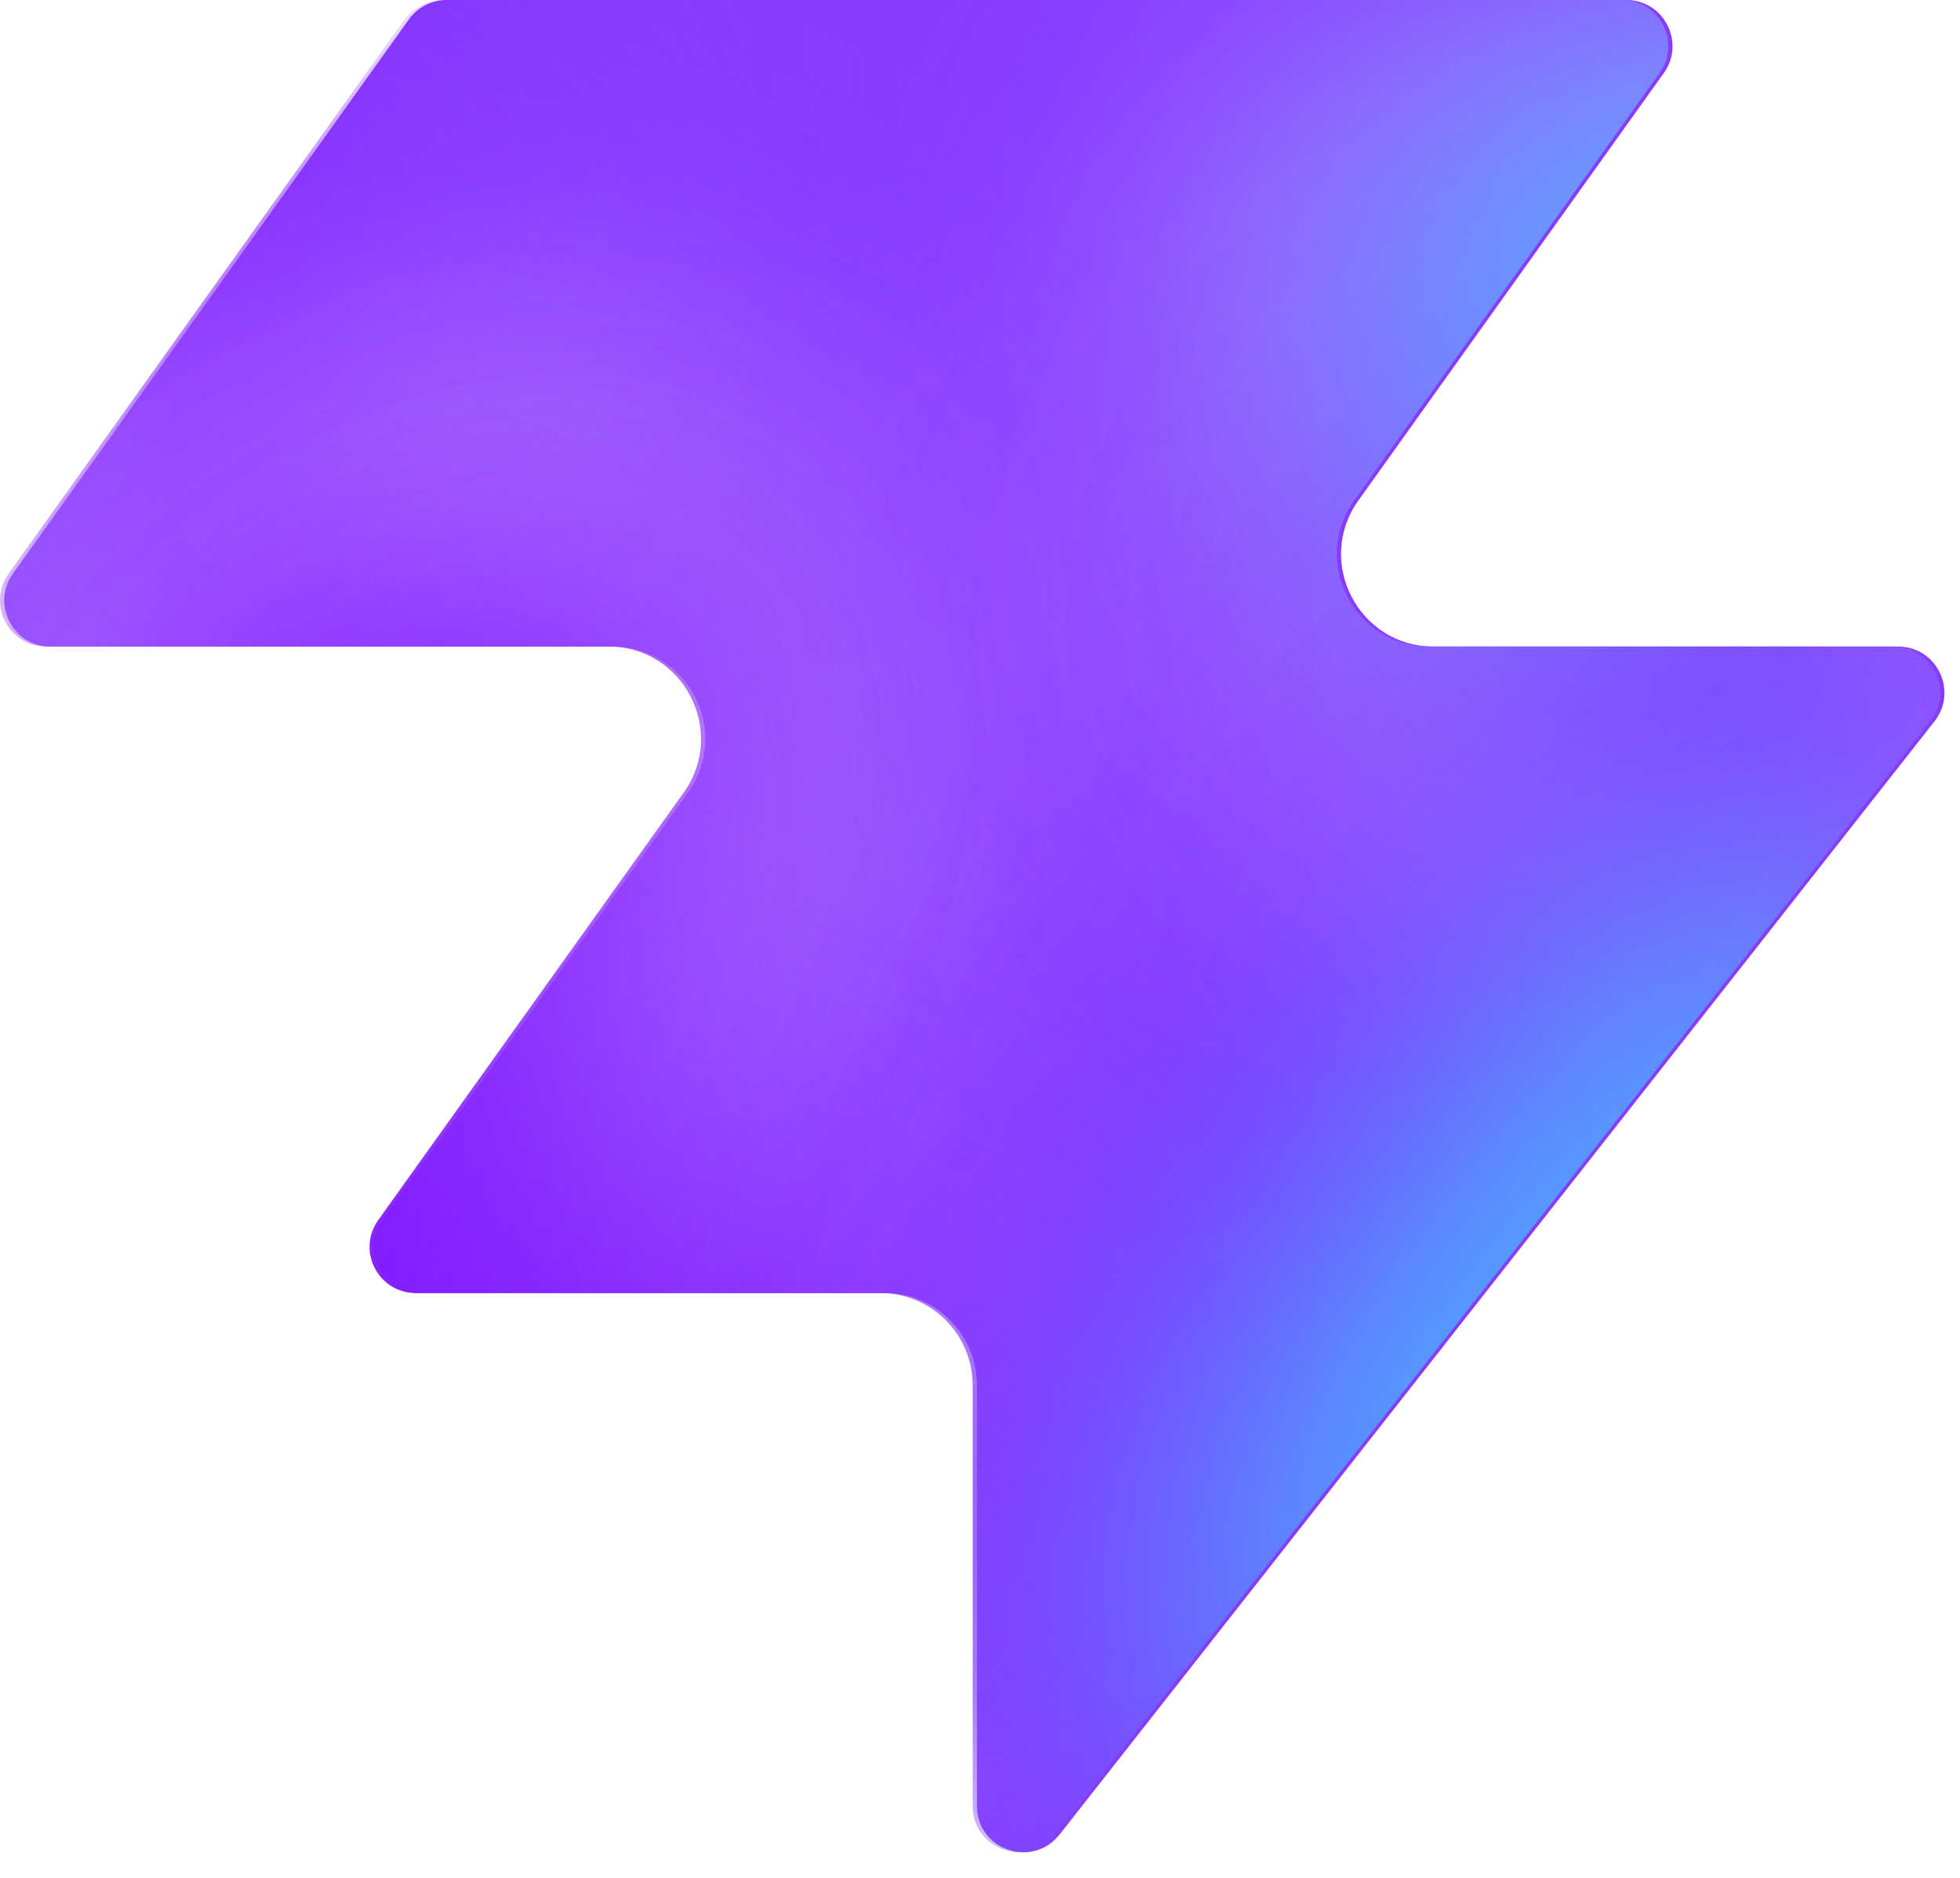
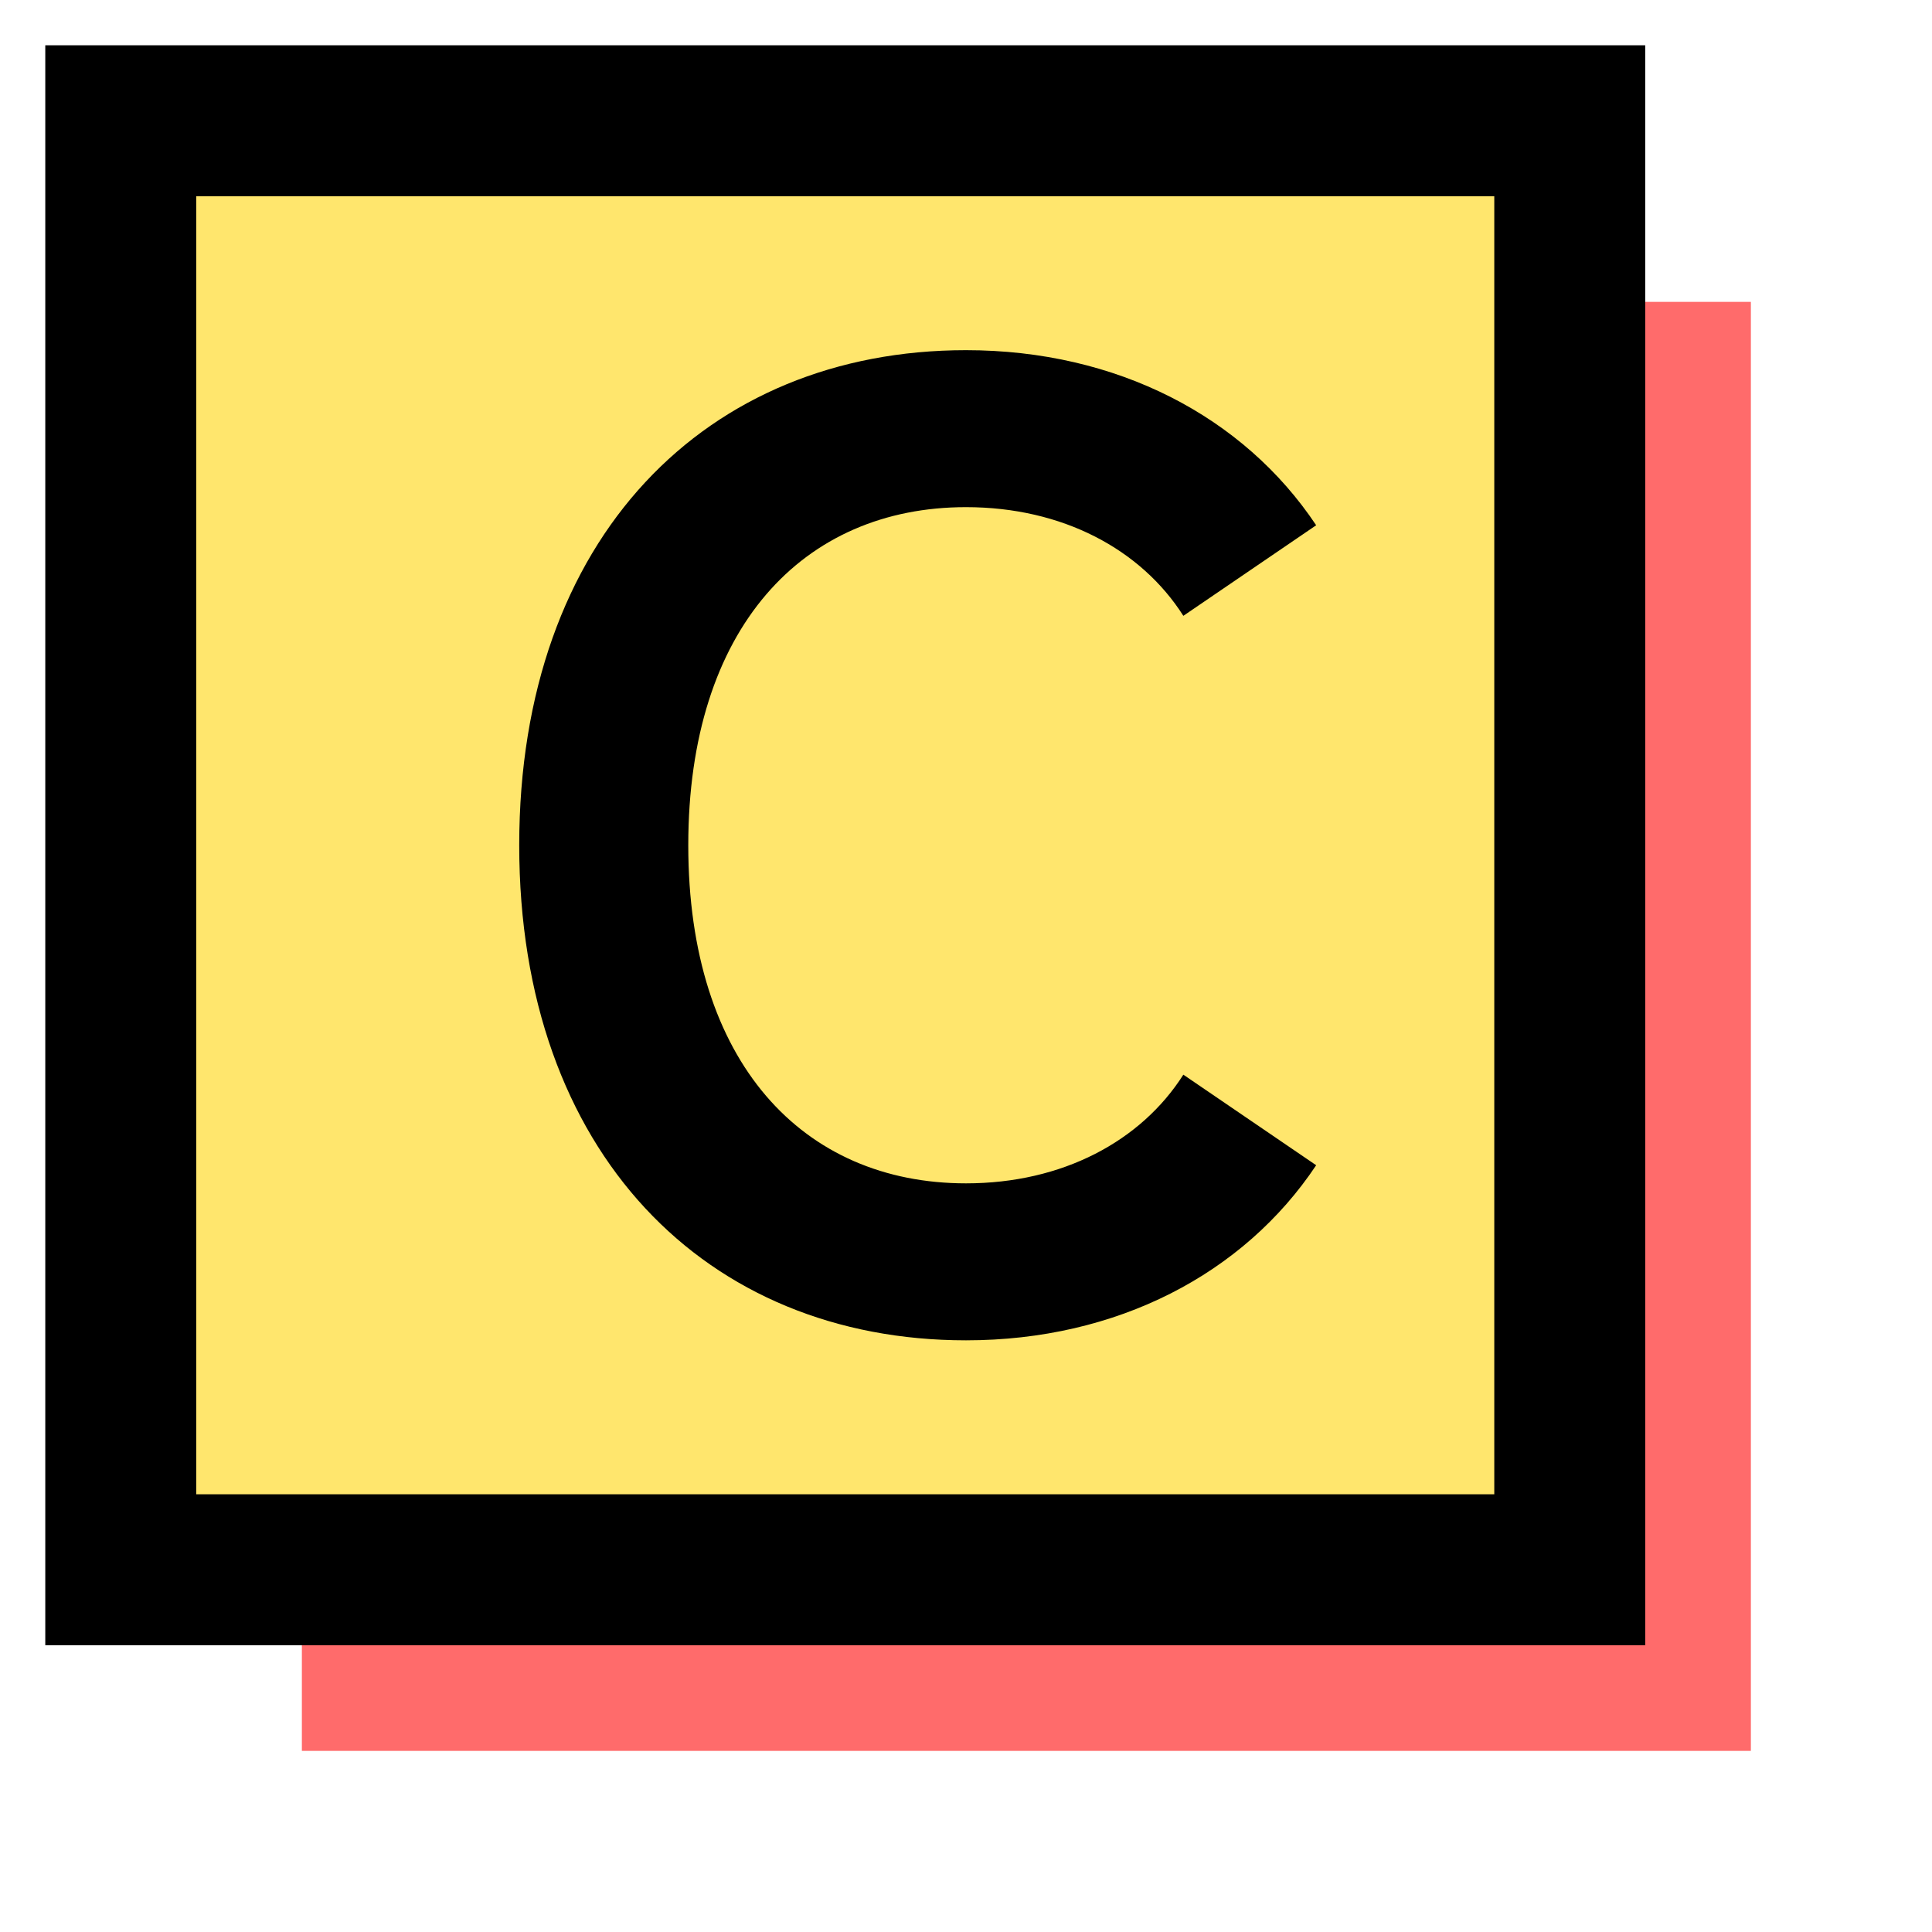
- <svg xmlns="http://www.w3.org/2000/svg" width="48" height="46" fill="none" viewBox="0 0 48 46">
-   <path fill="#863bff" d="M25.946 44.938c-.664.845-2.021.375-2.021-.698V33.937a2.26 2.26 0 0 0-2.262-2.262H10.287c-.92 0-1.456-1.04-.92-1.788l7.48-10.471c1.07-1.497 0-3.578-1.842-3.578H1.237c-.92 0-1.456-1.04-.92-1.788L10.013.474c.214-.297.556-.474.92-.474h28.894c.92 0 1.456 1.04.92 1.788l-7.48 10.471c-1.07 1.498 0 3.579 1.842 3.579h11.377c.943 0 1.473 1.088.89 1.83L25.947 44.94z" style="fill:#863bff;fill:color(display-p3 .525 .23 1);fill-opacity:1" />
-   <mask id="a" width="48" height="46" x="0" y="0" maskUnits="userSpaceOnUse" style="mask-type:alpha">
-     <path fill="#000" d="M25.842 44.938c-.664.844-2.021.375-2.021-.698V33.937a2.26 2.26 0 0 0-2.262-2.262H10.183c-.92 0-1.456-1.04-.92-1.788l7.48-10.471c1.07-1.498 0-3.579-1.842-3.579H1.133c-.92 0-1.456-1.04-.92-1.787L9.91.473c.214-.297.556-.474.92-.474h28.894c.92 0 1.456 1.04.92 1.788l-7.48 10.471c-1.07 1.498 0 3.578 1.842 3.578h11.377c.943 0 1.473 1.088.89 1.832L25.843 44.94z" style="fill:#000;fill-opacity:1" />
-   </mask>
-   <g mask="url(#a)">
-     <g filter="url(#b)">
-       <ellipse cx="5.508" cy="14.704" fill="#ede6ff" rx="5.508" ry="14.704" style="fill:#ede6ff;fill:color(display-p3 .927 .903 1);fill-opacity:1" transform="matrix(.00324 1 1 -.00324 -4.47 31.516)" />
-     </g>
-     <g filter="url(#c)">
-       <ellipse cx="10.399" cy="29.851" fill="#ede6ff" rx="10.399" ry="29.851" style="fill:#ede6ff;fill:color(display-p3 .927 .903 1);fill-opacity:1" transform="matrix(.00324 1 1 -.00324 -39.328 7.883)" />
-     </g>
-     <g filter="url(#d)">
-       <ellipse cx="5.508" cy="30.487" fill="#7e14ff" rx="5.508" ry="30.487" style="fill:#7e14ff;fill:color(display-p3 .492 .077 1);fill-opacity:1" transform="rotate(89.814 -25.913 -14.639)scale(1 -1)" />
-     </g>
-     <g filter="url(#e)">
-       <ellipse cx="5.508" cy="30.599" fill="#7e14ff" rx="5.508" ry="30.599" style="fill:#7e14ff;fill:color(display-p3 .492 .077 1);fill-opacity:1" transform="rotate(89.814 -32.644 -3.334)scale(1 -1)" />
-     </g>
-     <g filter="url(#f)">
-       <ellipse cx="5.508" cy="30.599" fill="#7e14ff" rx="5.508" ry="30.599" style="fill:#7e14ff;fill:color(display-p3 .492 .077 1);fill-opacity:1" transform="matrix(.00324 1 1 -.00324 -34.34 30.47)" />
-     </g>
-     <g filter="url(#g)">
-       <ellipse cx="14.072" cy="22.078" fill="#ede6ff" rx="14.072" ry="22.078" style="fill:#ede6ff;fill:color(display-p3 .927 .903 1);fill-opacity:1" transform="rotate(93.35 24.506 48.493)scale(-1 1)" />
-     </g>
-     <g filter="url(#h)">
-       <ellipse cx="3.47" cy="21.501" fill="#7e14ff" rx="3.47" ry="21.501" style="fill:#7e14ff;fill:color(display-p3 .492 .077 1);fill-opacity:1" transform="rotate(89.009 28.708 47.59)scale(-1 1)" />
-     </g>
-     <g filter="url(#i)">
-       <ellipse cx="3.47" cy="21.501" fill="#7e14ff" rx="3.47" ry="21.501" style="fill:#7e14ff;fill:color(display-p3 .492 .077 1);fill-opacity:1" transform="rotate(89.009 28.708 47.59)scale(-1 1)" />
-     </g>
-     <g filter="url(#j)">
-       <ellipse cx=".387" cy="8.972" fill="#7e14ff" rx="4.407" ry="29.108" style="fill:#7e14ff;fill:color(display-p3 .492 .077 1);fill-opacity:1" transform="rotate(39.51 .387 8.972)" />
-     </g>
-     <g filter="url(#k)">
-       <ellipse cx="47.523" cy="-6.092" fill="#7e14ff" rx="4.407" ry="29.108" style="fill:#7e14ff;fill:color(display-p3 .492 .077 1);fill-opacity:1" transform="rotate(37.892 47.523 -6.092)" />
-     </g>
-     <g filter="url(#l)">
-       <ellipse cx="41.412" cy="6.333" fill="#47bfff" rx="5.971" ry="9.665" style="fill:#47bfff;fill:color(display-p3 .28 .748 1);fill-opacity:1" transform="rotate(37.892 41.412 6.333)" />
-     </g>
-     <g filter="url(#m)">
-       <ellipse cx="-1.879" cy="38.332" fill="#7e14ff" rx="4.407" ry="29.108" style="fill:#7e14ff;fill:color(display-p3 .492 .077 1);fill-opacity:1" transform="rotate(37.892 -1.88 38.332)" />
-     </g>
-     <g filter="url(#n)">
-       <ellipse cx="-1.879" cy="38.332" fill="#7e14ff" rx="4.407" ry="29.108" style="fill:#7e14ff;fill:color(display-p3 .492 .077 1);fill-opacity:1" transform="rotate(37.892 -1.88 38.332)" />
-     </g>
-     <g filter="url(#o)">
-       <ellipse cx="35.651" cy="29.907" fill="#7e14ff" rx="4.407" ry="29.108" style="fill:#7e14ff;fill:color(display-p3 .492 .077 1);fill-opacity:1" transform="rotate(37.892 35.651 29.907)" />
-     </g>
-     <g filter="url(#p)">
-       <ellipse cx="38.418" cy="32.4" fill="#47bfff" rx="5.971" ry="15.297" style="fill:#47bfff;fill:color(display-p3 .28 .748 1);fill-opacity:1" transform="rotate(37.892 38.418 32.4)" />
-     </g>
-   </g>
-   <defs>
-     <filter id="b" width="60.045" height="41.654" x="-19.77" y="16.149" color-interpolation-filters="sRGB" filterUnits="userSpaceOnUse">
-       <feFlood flood-opacity="0" result="BackgroundImageFix" />
-       <feBlend in="SourceGraphic" in2="BackgroundImageFix" result="shape" />
-       <feGaussianBlur result="effect1_foregroundBlur_2002_17158" stdDeviation="7.659" />
-     </filter>
-     <filter id="c" width="90.34" height="51.437" x="-54.613" y="-7.533" color-interpolation-filters="sRGB" filterUnits="userSpaceOnUse">
-       <feFlood flood-opacity="0" result="BackgroundImageFix" />
-       <feBlend in="SourceGraphic" in2="BackgroundImageFix" result="shape" />
-       <feGaussianBlur result="effect1_foregroundBlur_2002_17158" stdDeviation="7.659" />
-     </filter>
-     <filter id="d" width="79.355" height="29.4" x="-49.64" y="2.03" color-interpolation-filters="sRGB" filterUnits="userSpaceOnUse">
-       <feFlood flood-opacity="0" result="BackgroundImageFix" />
-       <feBlend in="SourceGraphic" in2="BackgroundImageFix" result="shape" />
-       <feGaussianBlur result="effect1_foregroundBlur_2002_17158" stdDeviation="4.596" />
-     </filter>
-     <filter id="e" width="79.579" height="29.4" x="-45.045" y="20.029" color-interpolation-filters="sRGB" filterUnits="userSpaceOnUse">
-       <feFlood flood-opacity="0" result="BackgroundImageFix" />
-       <feBlend in="SourceGraphic" in2="BackgroundImageFix" result="shape" />
-       <feGaussianBlur result="effect1_foregroundBlur_2002_17158" stdDeviation="4.596" />
-     </filter>
-     <filter id="f" width="79.579" height="29.4" x="-43.513" y="21.178" color-interpolation-filters="sRGB" filterUnits="userSpaceOnUse">
-       <feFlood flood-opacity="0" result="BackgroundImageFix" />
-       <feBlend in="SourceGraphic" in2="BackgroundImageFix" result="shape" />
-       <feGaussianBlur result="effect1_foregroundBlur_2002_17158" stdDeviation="4.596" />
-     </filter>
-     <filter id="g" width="74.749" height="58.852" x="15.756" y="-17.901" color-interpolation-filters="sRGB" filterUnits="userSpaceOnUse">
-       <feFlood flood-opacity="0" result="BackgroundImageFix" />
-       <feBlend in="SourceGraphic" in2="BackgroundImageFix" result="shape" />
-       <feGaussianBlur result="effect1_foregroundBlur_2002_17158" stdDeviation="7.659" />
-     </filter>
-     <filter id="h" width="61.377" height="25.362" x="23.548" y="2.284" color-interpolation-filters="sRGB" filterUnits="userSpaceOnUse">
-       <feFlood flood-opacity="0" result="BackgroundImageFix" />
-       <feBlend in="SourceGraphic" in2="BackgroundImageFix" result="shape" />
-       <feGaussianBlur result="effect1_foregroundBlur_2002_17158" stdDeviation="4.596" />
-     </filter>
-     <filter id="i" width="61.377" height="25.362" x="23.548" y="2.284" color-interpolation-filters="sRGB" filterUnits="userSpaceOnUse">
-       <feFlood flood-opacity="0" result="BackgroundImageFix" />
-       <feBlend in="SourceGraphic" in2="BackgroundImageFix" result="shape" />
-       <feGaussianBlur result="effect1_foregroundBlur_2002_17158" stdDeviation="4.596" />
-     </filter>
-     <filter id="j" width="56.045" height="63.649" x="-27.636" y="-22.853" color-interpolation-filters="sRGB" filterUnits="userSpaceOnUse">
-       <feFlood flood-opacity="0" result="BackgroundImageFix" />
-       <feBlend in="SourceGraphic" in2="BackgroundImageFix" result="shape" />
-       <feGaussianBlur result="effect1_foregroundBlur_2002_17158" stdDeviation="4.596" />
-     </filter>
-     <filter id="k" width="54.814" height="64.646" x="20.116" y="-38.415" color-interpolation-filters="sRGB" filterUnits="userSpaceOnUse">
-       <feFlood flood-opacity="0" result="BackgroundImageFix" />
-       <feBlend in="SourceGraphic" in2="BackgroundImageFix" result="shape" />
-       <feGaussianBlur result="effect1_foregroundBlur_2002_17158" stdDeviation="4.596" />
-     </filter>
-     <filter id="l" width="33.541" height="35.313" x="24.641" y="-11.323" color-interpolation-filters="sRGB" filterUnits="userSpaceOnUse">
-       <feFlood flood-opacity="0" result="BackgroundImageFix" />
-       <feBlend in="SourceGraphic" in2="BackgroundImageFix" result="shape" />
-       <feGaussianBlur result="effect1_foregroundBlur_2002_17158" stdDeviation="4.596" />
-     </filter>
-     <filter id="m" width="54.814" height="64.646" x="-29.286" y="6.009" color-interpolation-filters="sRGB" filterUnits="userSpaceOnUse">
-       <feFlood flood-opacity="0" result="BackgroundImageFix" />
-       <feBlend in="SourceGraphic" in2="BackgroundImageFix" result="shape" />
-       <feGaussianBlur result="effect1_foregroundBlur_2002_17158" stdDeviation="4.596" />
-     </filter>
-     <filter id="n" width="54.814" height="64.646" x="-29.286" y="6.009" color-interpolation-filters="sRGB" filterUnits="userSpaceOnUse">
-       <feFlood flood-opacity="0" result="BackgroundImageFix" />
-       <feBlend in="SourceGraphic" in2="BackgroundImageFix" result="shape" />
-       <feGaussianBlur result="effect1_foregroundBlur_2002_17158" stdDeviation="4.596" />
-     </filter>
-     <filter id="o" width="54.814" height="64.646" x="8.244" y="-2.416" color-interpolation-filters="sRGB" filterUnits="userSpaceOnUse">
-       <feFlood flood-opacity="0" result="BackgroundImageFix" />
-       <feBlend in="SourceGraphic" in2="BackgroundImageFix" result="shape" />
-       <feGaussianBlur result="effect1_foregroundBlur_2002_17158" stdDeviation="4.596" />
-     </filter>
-     <filter id="p" width="39.409" height="43.623" x="18.713" y="10.588" color-interpolation-filters="sRGB" filterUnits="userSpaceOnUse">
-       <feFlood flood-opacity="0" result="BackgroundImageFix" />
-       <feBlend in="SourceGraphic" in2="BackgroundImageFix" result="shape" />
-       <feGaussianBlur result="effect1_foregroundBlur_2002_17158" stdDeviation="4.596" />
-     </filter>
-   </defs>
+ <svg xmlns="http://www.w3.org/2000/svg" viewBox="0 0 32 32" role="img" aria-label="CareerBot Admin">
+   <rect x="5" y="5" width="24" height="24" fill="#ff6b6b" />
+   <rect x="2" y="2" width="24" height="24" fill="#ffe66d" stroke="#000" stroke-width="2.5" />
+   <path fill="#000" d="M19.6 10.2c-.7-1.1-2-1.8-3.6-1.8-2.7 0-4.6 2-4.6 5.6s1.9 5.6 4.6 5.6c1.6 0 2.9-.7 3.6-1.8l2.2 1.5c-1.2 1.8-3.3 2.9-5.8 2.9-4.3 0-7.4-3.1-7.4-8.2s3.1-8.2 7.4-8.2c2.5 0 4.6 1.1 5.8 2.9l-2.2 1.5z" />
</svg>
